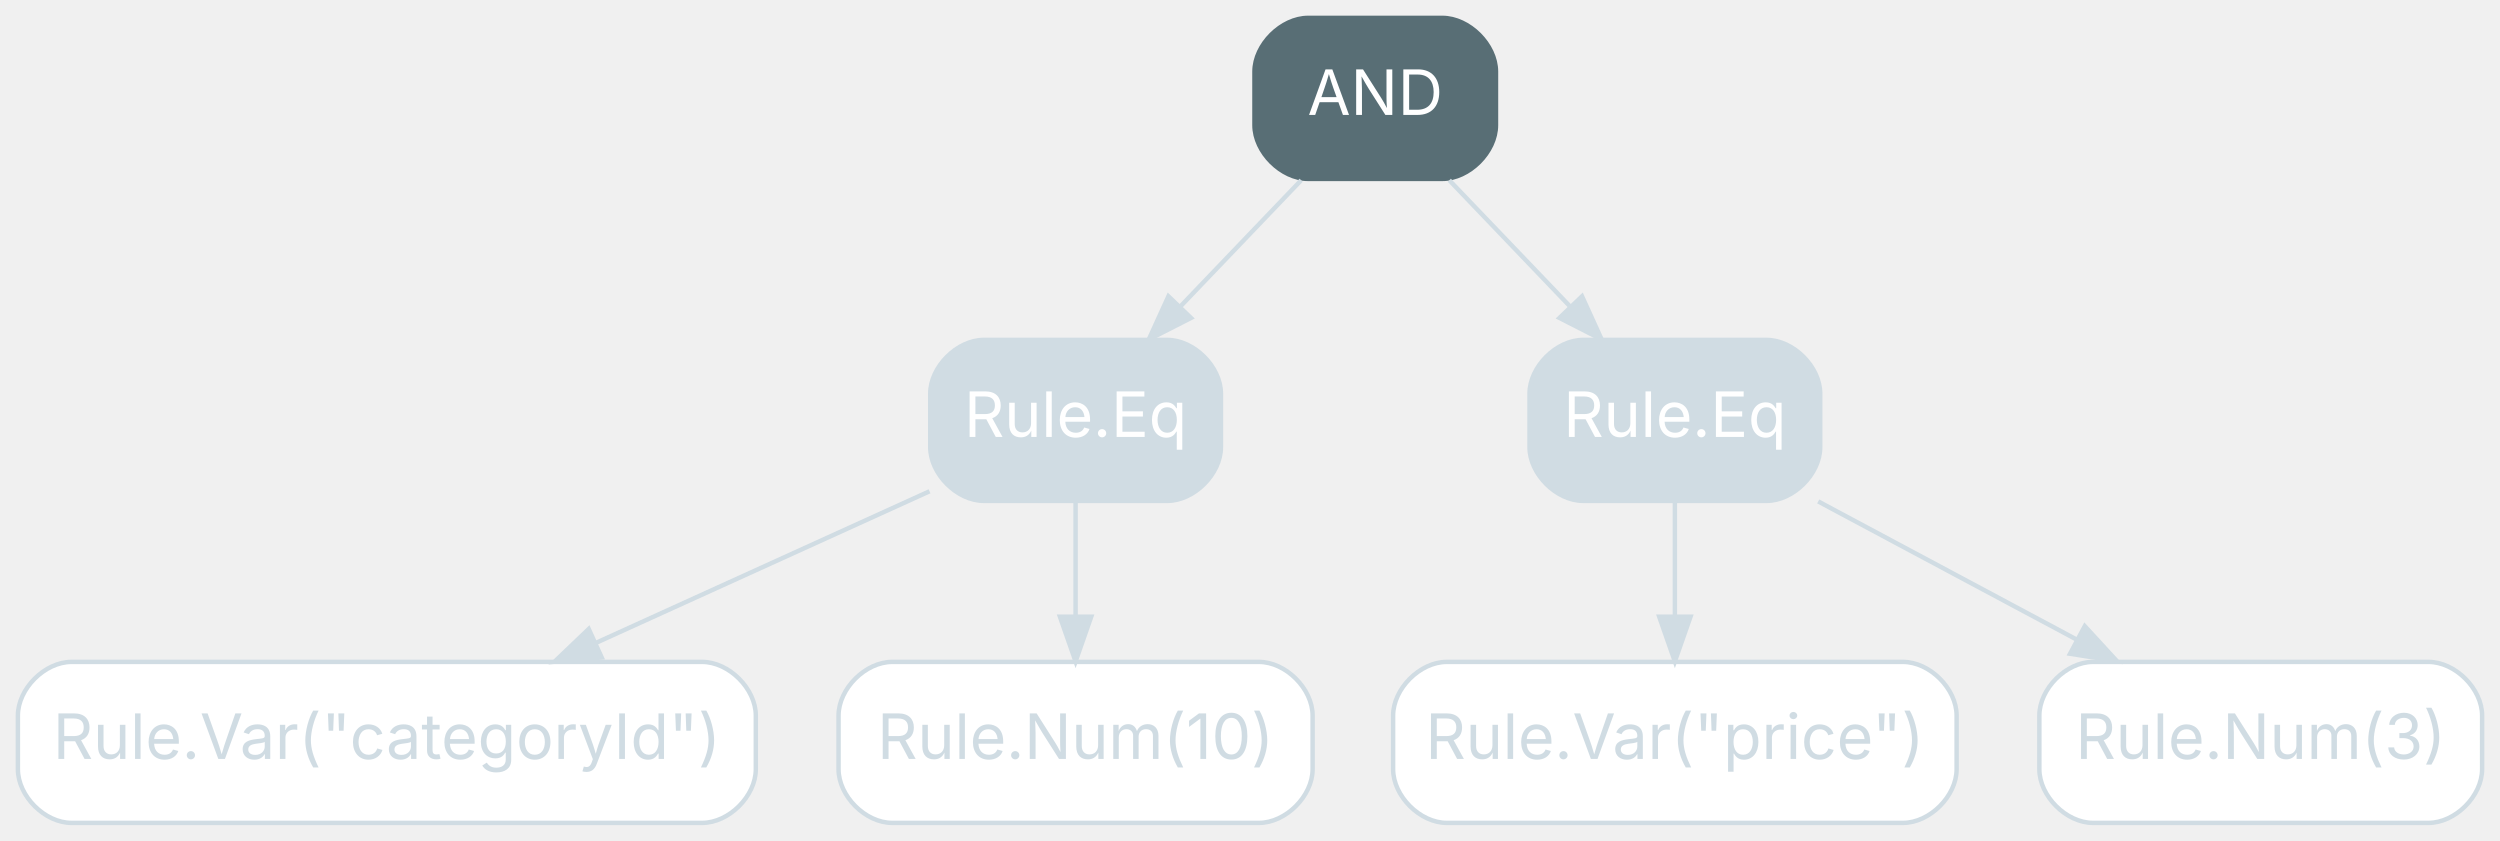
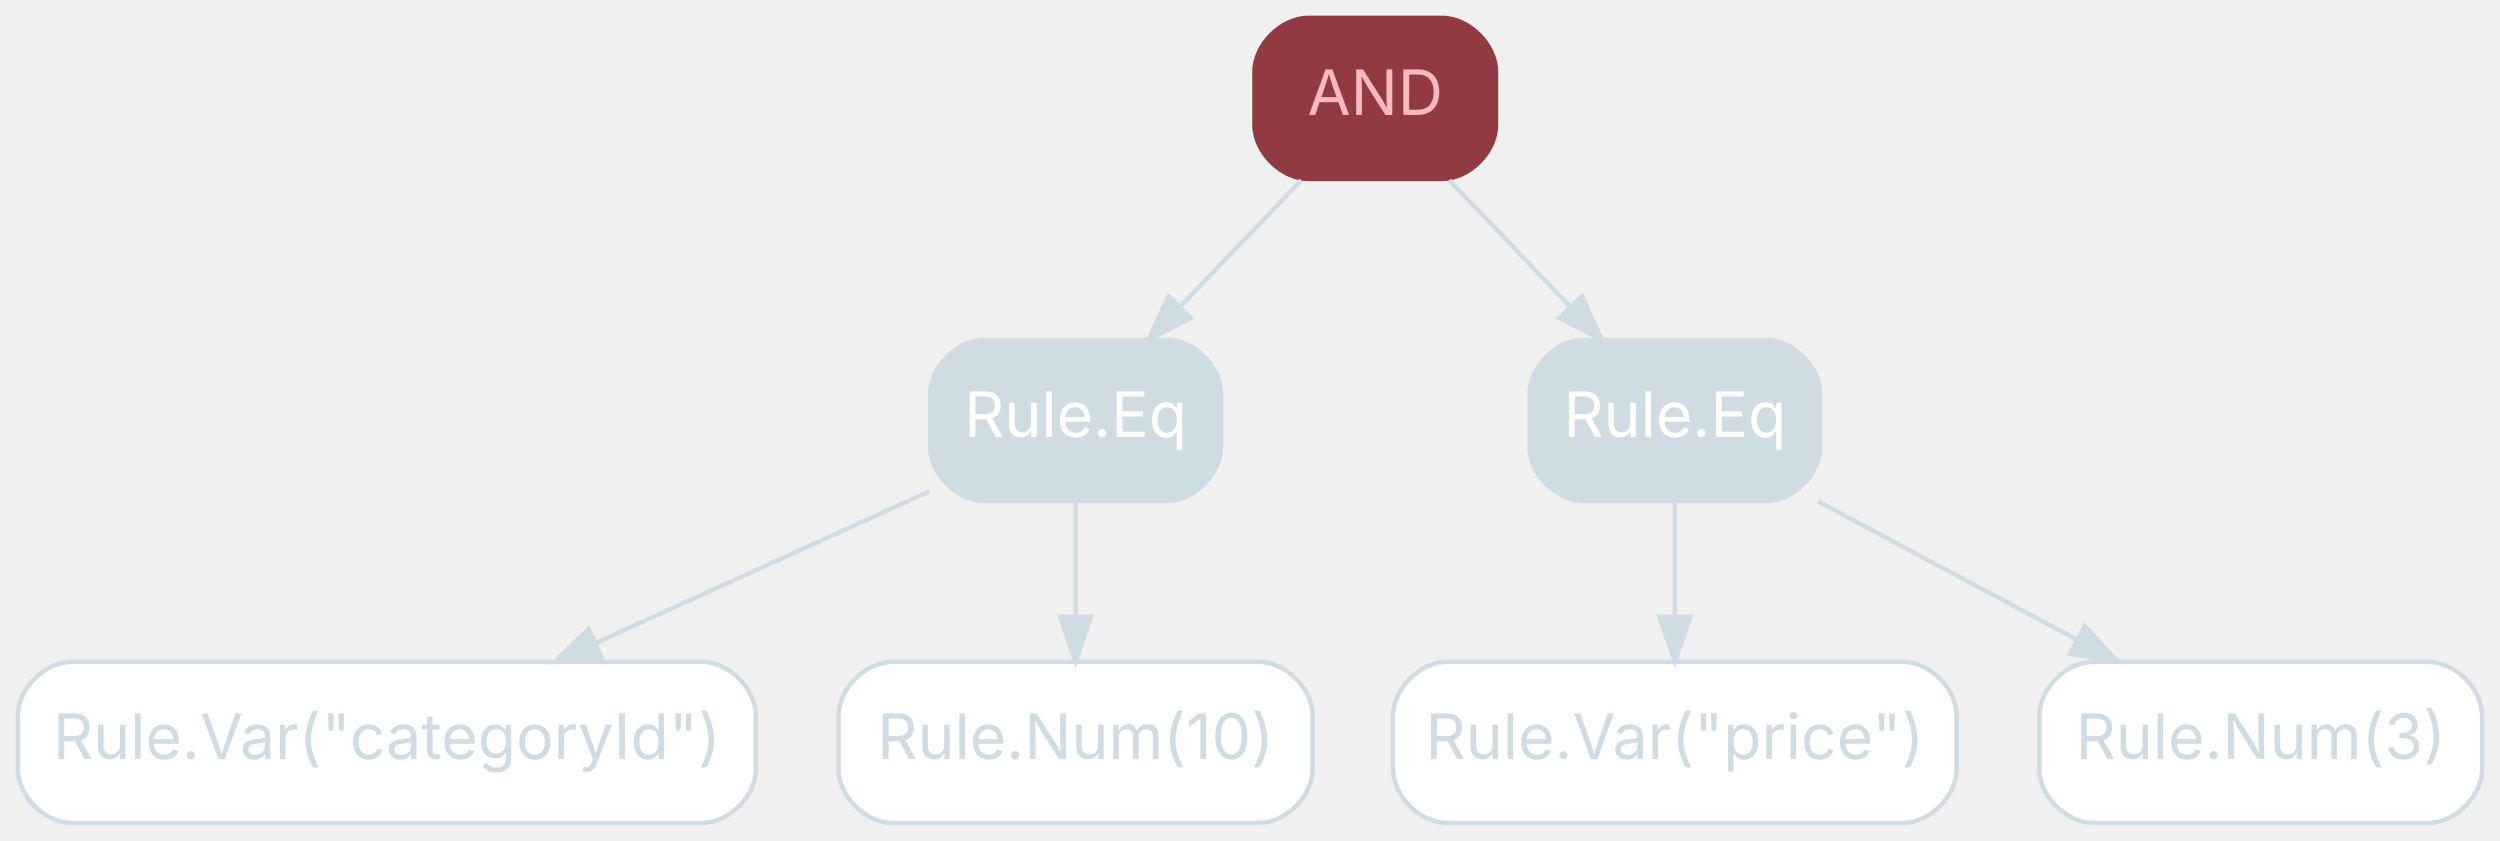
<svg xmlns="http://www.w3.org/2000/svg" width="559pt" height="188pt" viewBox="0.00 0.00 559.00 188.00">
  <g id="graph0" class="graph" transform="scale(1 1) rotate(0) translate(4 184)">
-     <g id="node1" class="node operator">
-       <path fill="#586e75" stroke="#586e75" d="M318.5,-180C318.5,-180 288.5,-180 288.5,-180 282.5,-180 276.5,-174 276.5,-168 276.5,-168 276.5,-156 276.5,-156 276.5,-150 282.5,-144 288.5,-144 288.5,-144 318.5,-144 318.5,-144 324.5,-144 330.5,-150 330.5,-156 330.5,-156 330.5,-168 330.5,-168 330.5,-174 324.5,-180 318.5,-180" />
-       <text text-anchor="middle" x="303.5" y="-158.3" font-family="Inter,Arial" font-size="14.00" fill="#ffffff">AND</text>
+     <g id="node1" class="node operator,rm">
+       <path fill="#923a41" stroke="#923a41" d="M318.5,-180C318.5,-180 288.5,-180 288.5,-180 282.5,-180 276.5,-174 276.5,-168 276.5,-168 276.5,-156 276.5,-156 276.5,-150 282.5,-144 288.5,-144 288.5,-144 318.5,-144 318.5,-144 324.5,-144 330.5,-150 330.5,-156 330.5,-156 330.5,-168 330.5,-168 330.5,-174 324.5,-180 318.5,-180" />
+       <text text-anchor="middle" x="303.5" y="-158.3" font-family="Inter,Arial" font-size="14.00" fill="#fdb8c0">AND</text>
    </g>
    <g id="node2" class="node operator,disabled">
      <path fill="#d0dce3" stroke="#d0dce3" d="M257,-108C257,-108 216,-108 216,-108 210,-108 204,-102 204,-96 204,-96 204,-84 204,-84 204,-78 210,-72 216,-72 216,-72 257,-72 257,-72 263,-72 269,-78 269,-84 269,-84 269,-96 269,-96 269,-102 263,-108 257,-108" />
      <text text-anchor="middle" x="236.5" y="-86.3" font-family="Inter,Arial" font-size="14.00" fill="#ffffff">Rule.Eq</text>
    </g>
    <g id="edge1" class="edge disabled">
      <path fill="none" stroke="#d0dce3" d="M286.94,-143.7C278.82,-135.22 268.91,-124.86 260.03,-115.58" />
      <polygon fill="#d0dce3" stroke="#d0dce3" points="262.31,-112.91 252.87,-108.1 257.26,-117.75 262.31,-112.91" />
    </g>
    <g id="node3" class="node operator,disabled">
      <path fill="#d0dce3" stroke="#d0dce3" d="M391,-108C391,-108 350,-108 350,-108 344,-108 338,-102 338,-96 338,-96 338,-84 338,-84 338,-78 344,-72 350,-72 350,-72 391,-72 391,-72 397,-72 403,-78 403,-84 403,-84 403,-96 403,-96 403,-102 397,-108 391,-108" />
      <text text-anchor="middle" x="370.5" y="-86.3" font-family="Inter,Arial" font-size="14.00" fill="#ffffff">Rule.Eq</text>
    </g>
    <g id="edge2" class="edge disabled">
      <path fill="none" stroke="#d0dce3" d="M320.06,-143.7C328.18,-135.22 338.09,-124.86 346.97,-115.58" />
      <polygon fill="#d0dce3" stroke="#d0dce3" points="349.74,-117.75 354.13,-108.1 344.69,-112.91 349.74,-117.75" />
    </g>
    <g id="node4" class="node value,disabled">
      <path fill="#ffffff" stroke="#d0dce3" d="M153,-36C153,-36 12,-36 12,-36 6,-36 0,-30 0,-24 0,-24 0,-12 0,-12 0,-6 6,0 12,0 12,0 153,0 153,0 159,0 165,-6 165,-12 165,-12 165,-24 165,-24 165,-30 159,-36 153,-36" />
      <text text-anchor="middle" x="82.5" y="-14.3" font-family="Inter,Arial" font-size="14.00" fill="#d0dce3">Rule.Var("categoryId")</text>
    </g>
    <g id="edge3" class="edge disabled">
      <path fill="none" stroke="#d0dce3" d="M203.84,-74.15C182.17,-64.31 153.4,-51.23 129.31,-40.28" />
      <polygon fill="#d0dce3" stroke="#d0dce3" points="130.54,-36.99 119.99,-36.04 127.64,-43.36 130.54,-36.99" />
    </g>
    <g id="node6" class="node value,disabled">
      <path fill="#ffffff" stroke="#d0dce3" d="M277.5,-36C277.5,-36 195.5,-36 195.5,-36 189.5,-36 183.5,-30 183.5,-24 183.5,-24 183.5,-12 183.5,-12 183.5,-6 189.5,0 195.5,0 195.5,0 277.5,0 277.5,0 283.5,0 289.5,-6 289.5,-12 289.5,-12 289.5,-24 289.5,-24 289.5,-30 283.5,-36 277.5,-36" />
      <text text-anchor="middle" x="236.5" y="-14.3" font-family="Inter,Arial" font-size="14.00" fill="#d0dce3">Rule.Num(10)</text>
    </g>
    <g id="edge4" class="edge disabled">
      <path fill="none" stroke="#d0dce3" d="M236.5,-71.7C236.5,-63.98 236.5,-54.71 236.5,-46.11" />
      <polygon fill="#d0dce3" stroke="#d0dce3" points="240,-46.1 236.5,-36.1 233,-46.1 240,-46.1" />
    </g>
    <g id="node5" class="node value,disabled">
      <path fill="#ffffff" stroke="#d0dce3" d="M421.5,-36C421.5,-36 319.5,-36 319.5,-36 313.5,-36 307.5,-30 307.5,-24 307.5,-24 307.5,-12 307.5,-12 307.5,-6 313.5,0 319.5,0 319.5,0 421.5,0 421.5,0 427.5,0 433.5,-6 433.5,-12 433.5,-12 433.5,-24 433.5,-24 433.5,-30 427.5,-36 421.5,-36" />
      <text text-anchor="middle" x="370.5" y="-14.3" font-family="Inter,Arial" font-size="14.00" fill="#d0dce3">Rule.Var("price")</text>
    </g>
    <g id="edge5" class="edge disabled">
      <path fill="none" stroke="#d0dce3" d="M370.5,-71.7C370.5,-63.98 370.5,-54.71 370.5,-46.11" />
      <polygon fill="#d0dce3" stroke="#d0dce3" points="374,-46.1 370.5,-36.1 367,-46.1 374,-46.1" />
    </g>
    <g id="node7" class="node value,disabled">
      <path fill="#ffffff" stroke="#d0dce3" d="M539,-36C539,-36 464,-36 464,-36 458,-36 452,-30 452,-24 452,-24 452,-12 452,-12 452,-6 458,0 464,0 464,0 539,0 539,0 545,0 551,-6 551,-12 551,-12 551,-24 551,-24 551,-30 545,-36 539,-36" />
      <text text-anchor="middle" x="501.5" y="-14.3" font-family="Inter,Arial" font-size="14.00" fill="#d0dce3">Rule.Num(3)</text>
    </g>
    <g id="edge6" class="edge disabled">
      <path fill="none" stroke="#d0dce3" d="M402.55,-71.88C419.99,-62.55 441.77,-50.92 460.44,-40.94" />
      <polygon fill="#d0dce3" stroke="#d0dce3" points="462.16,-43.99 469.33,-36.19 458.86,-37.82 462.16,-43.99" />
    </g>
  </g>
</svg>
